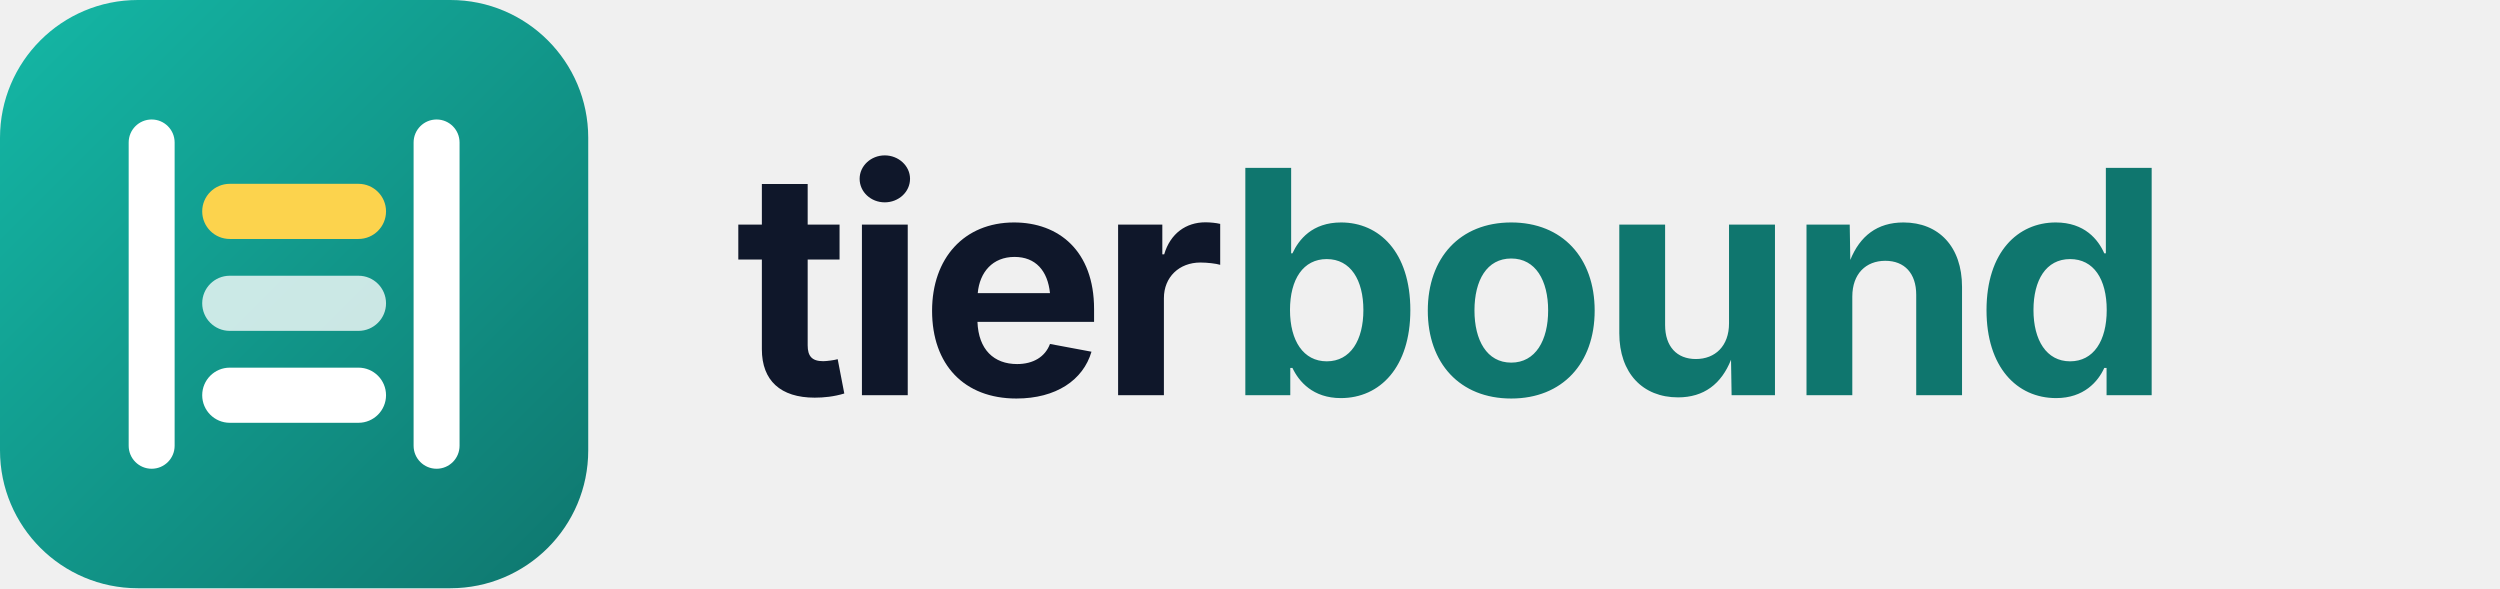
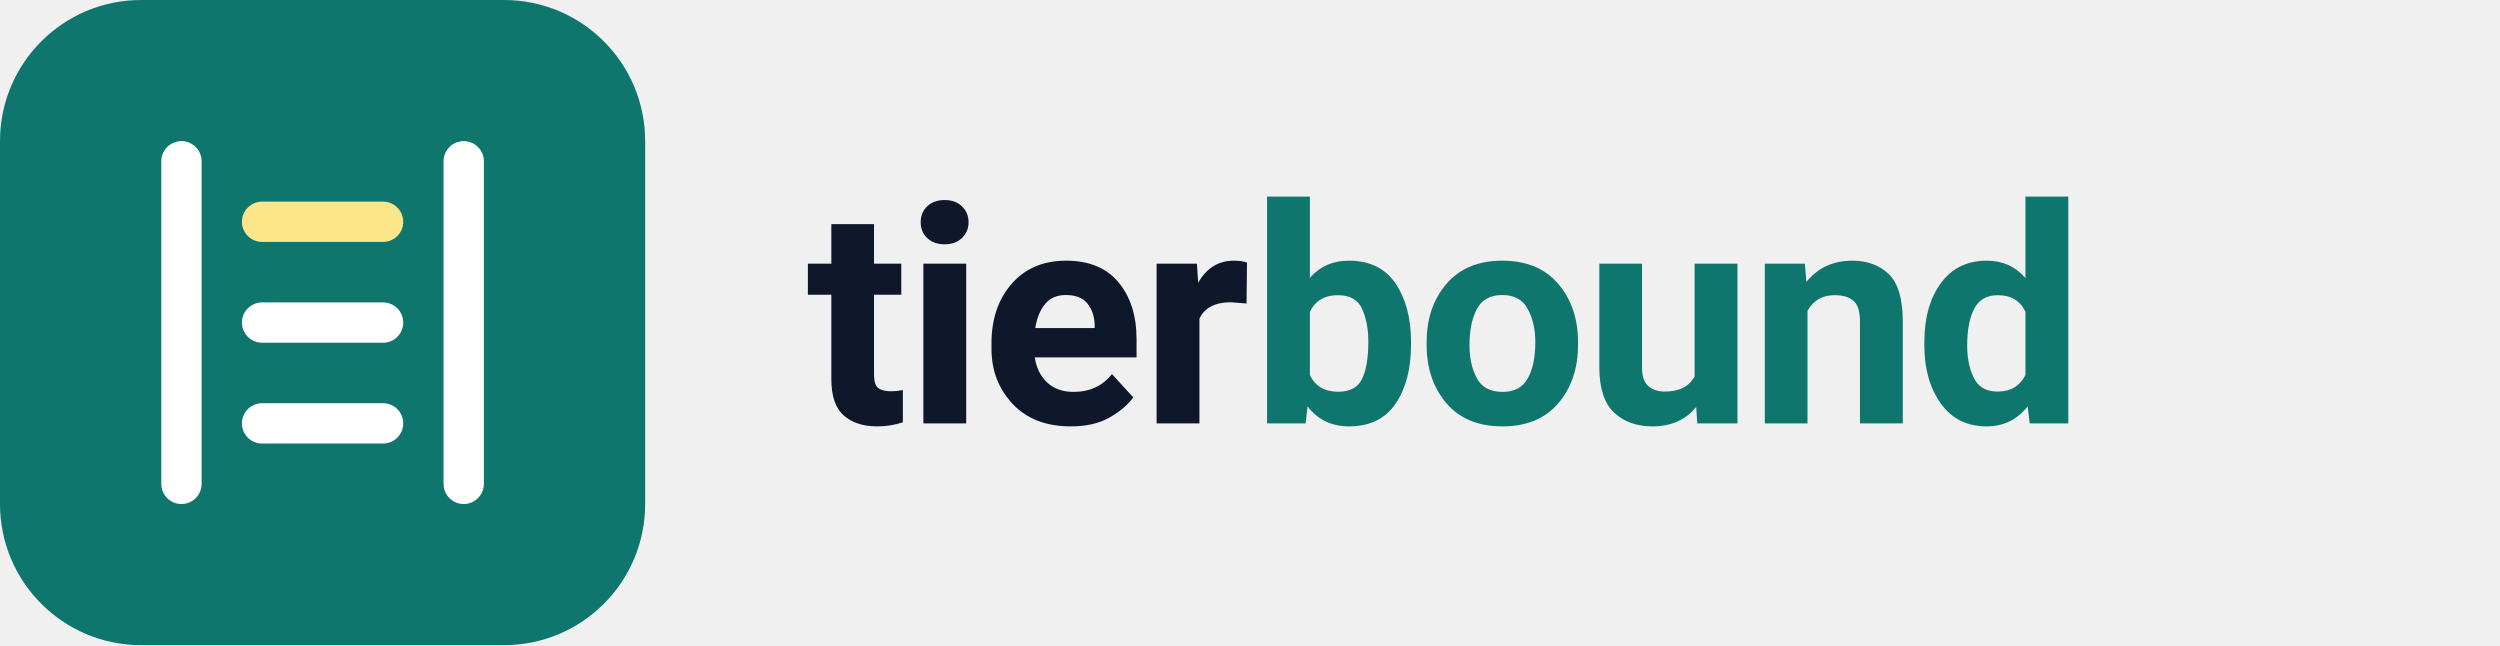
- <svg xmlns="http://www.w3.org/2000/svg" viewBox="0 0 272 64" role="img" aria-label="tierbound">
-   <defs>
-     <linearGradient id="tb-g" x1="0" y1="0" x2="1" y2="1">
-       <stop offset="0" stop-color="#14B8A6" />
-       <stop offset="1" stop-color="#0F766E" />
-     </linearGradient>
-   </defs>
-   <rect width="64" height="64" rx="15" fill="url(#tb-g)" />
-   <rect x="14" y="13" width="5" height="38" rx="2.5" fill="#fff" />
-   <rect x="45" y="13" width="5" height="38" rx="2.5" fill="#fff" />
-   <rect x="22" y="40" width="20" height="6" rx="3" fill="#fff" />
-   <rect x="22" y="30" width="20" height="6" rx="3" fill="#fff" fill-opacity=".78" />
-   <rect x="22" y="20" width="20" height="6" rx="3" fill="#FCD34D" />
-   <text x="80" y="43" fill="#0F172A" font-family="Inter, ui-sans-serif, system-ui, -apple-system, 'Segoe UI', Roboto, Helvetica, Arial, sans-serif" font-size="34" font-weight="650" letter-spacing="-0.8">tier<tspan fill="#0F766E">bound</tspan>
+ <svg xmlns="http://www.w3.org/2000/svg" viewBox="0 0 248 64" role="img" aria-label="tierbound">
+   <rect width="64" height="64" rx="14" fill="#0F766E" />
+   <g fill="#fff">
+     <rect x="16" y="14" width="4" height="36" rx="2" />
+     <rect x="44" y="14" width="4" height="36" rx="2" />
+     <rect x="24" y="30" width="16" height="4" rx="2" />
+     <rect x="24" y="40" width="16" height="4" rx="2" />
+   </g>
+   <rect x="24" y="20" width="16" height="4" rx="2" fill="#FDE68A" />
+   <text x="80" y="42" fill="#0F172A" font-family="ui-sans-serif, system-ui, -apple-system, 'Segoe UI', Roboto, Helvetica, Arial, sans-serif" font-size="30" font-weight="600" letter-spacing="-0.4">tier<tspan fill="#0F766E">bound</tspan>
  </text>
</svg>
